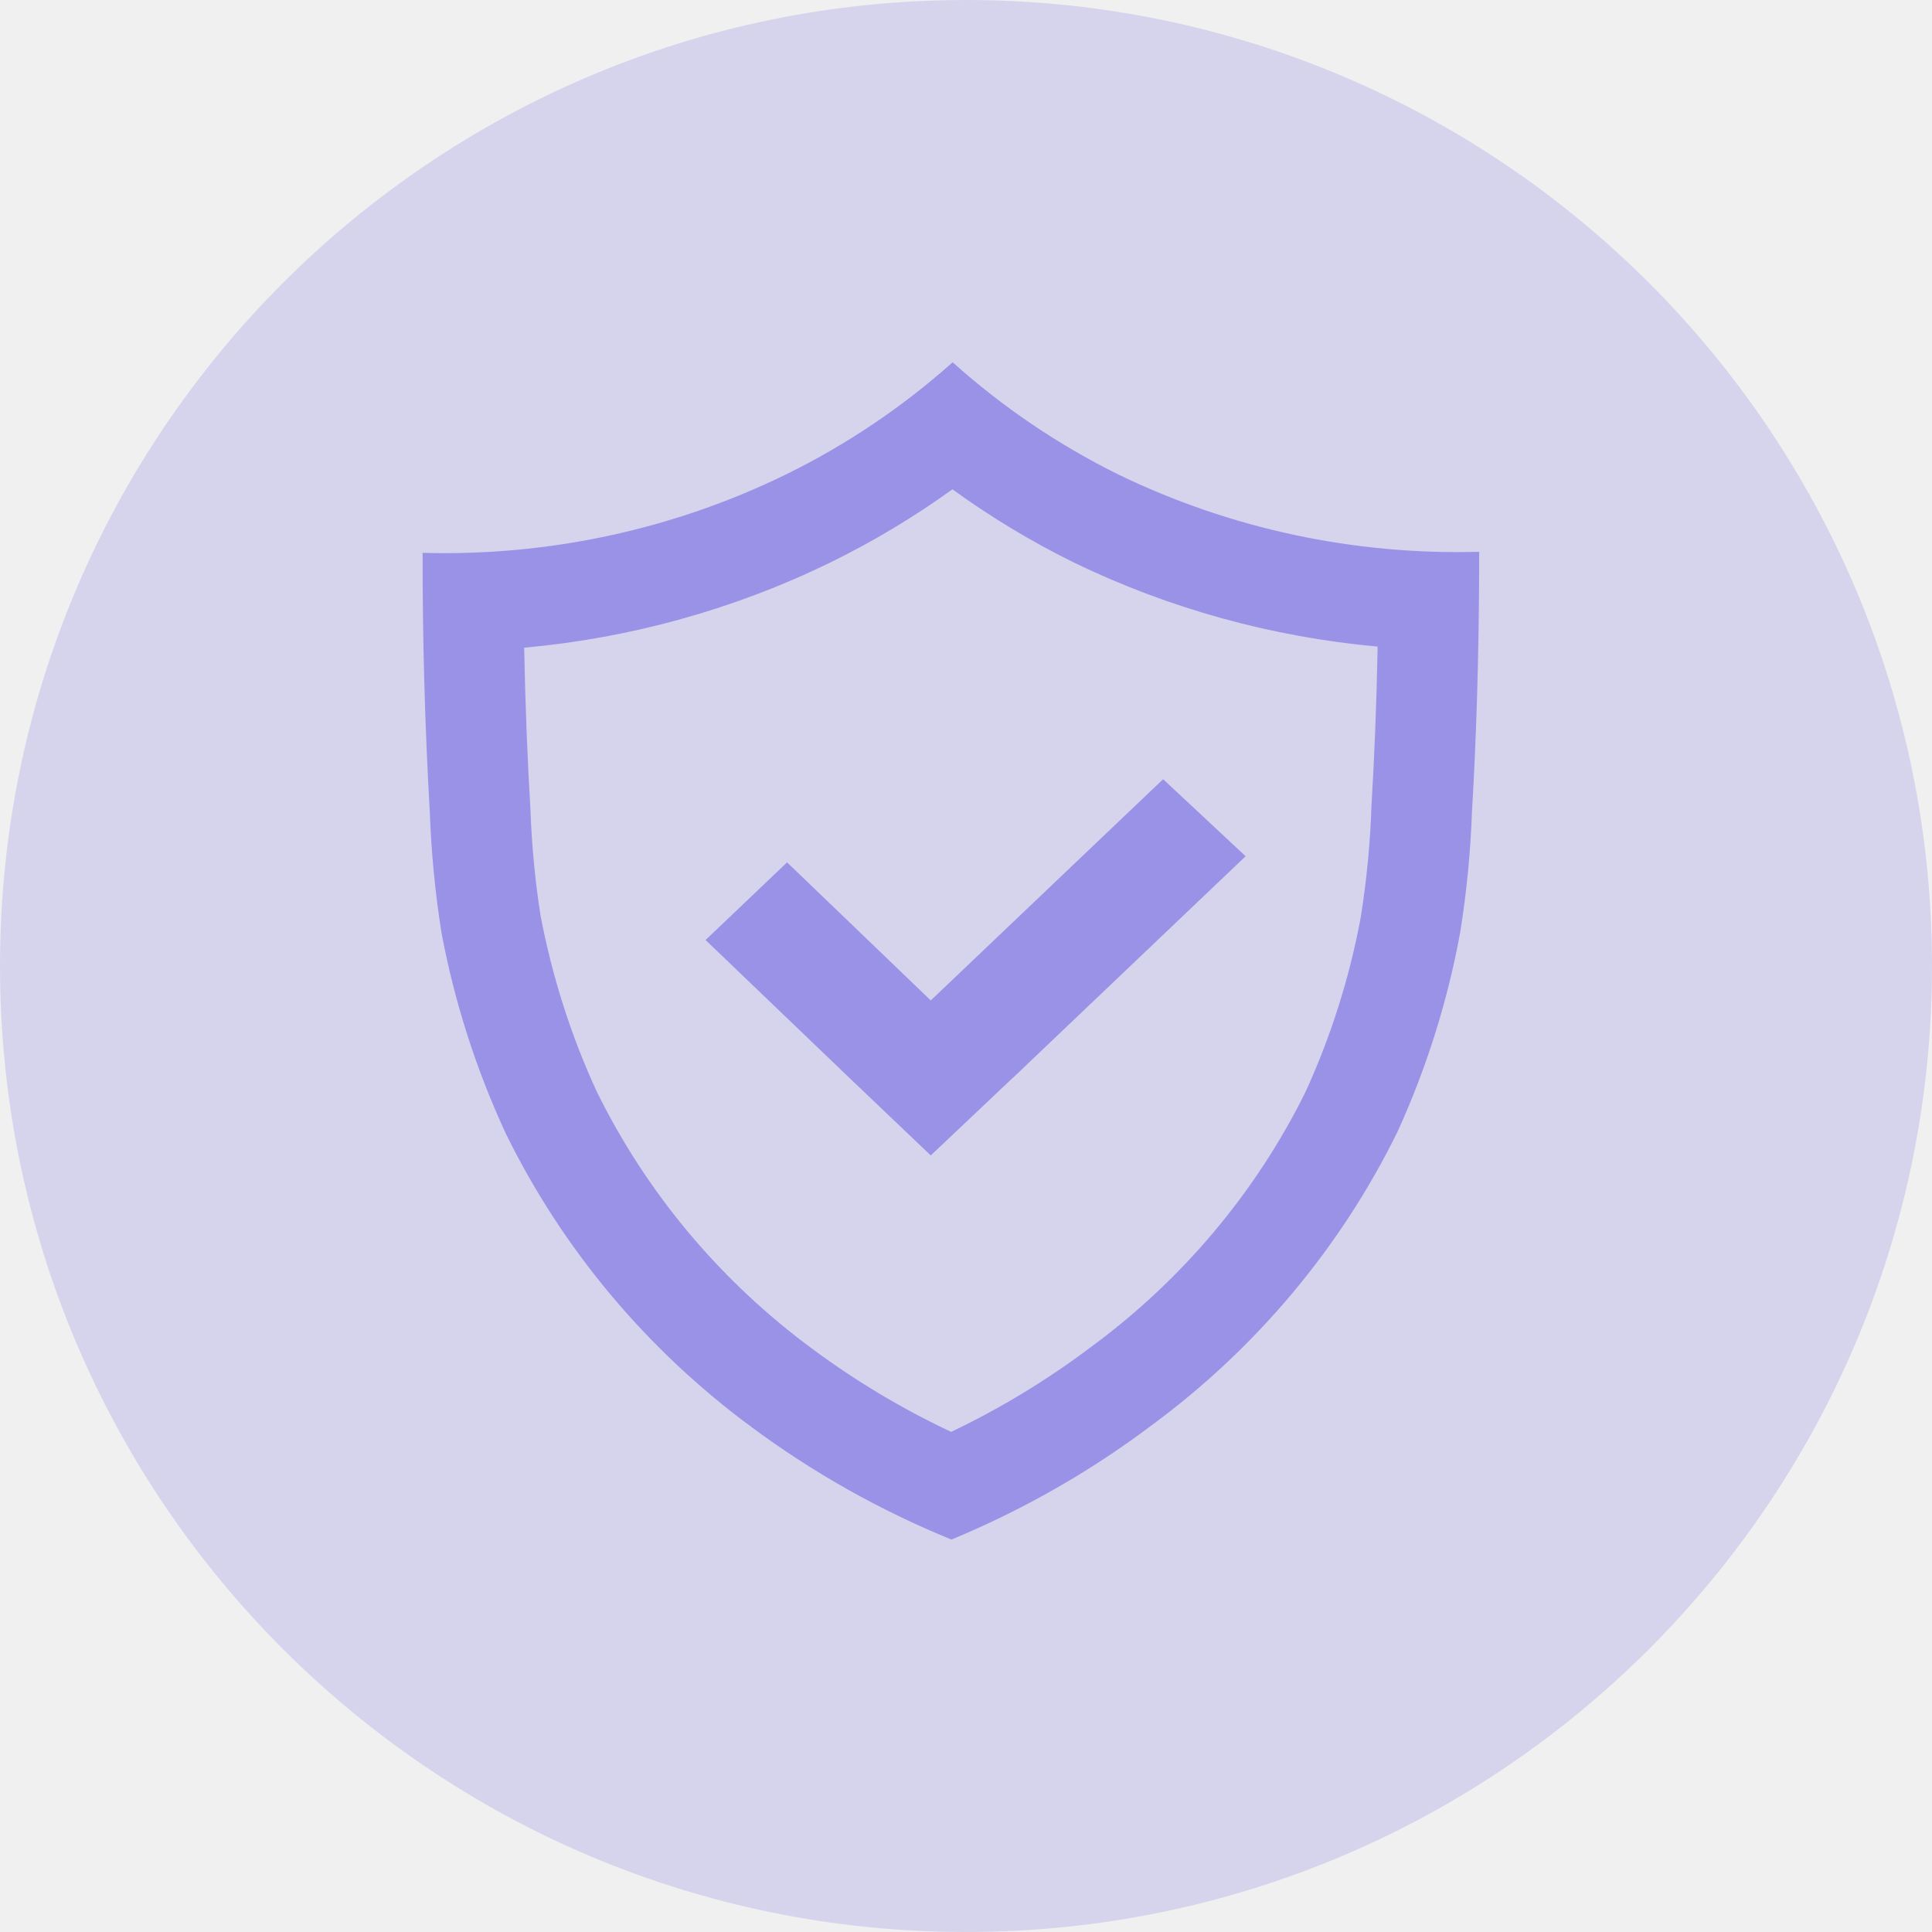
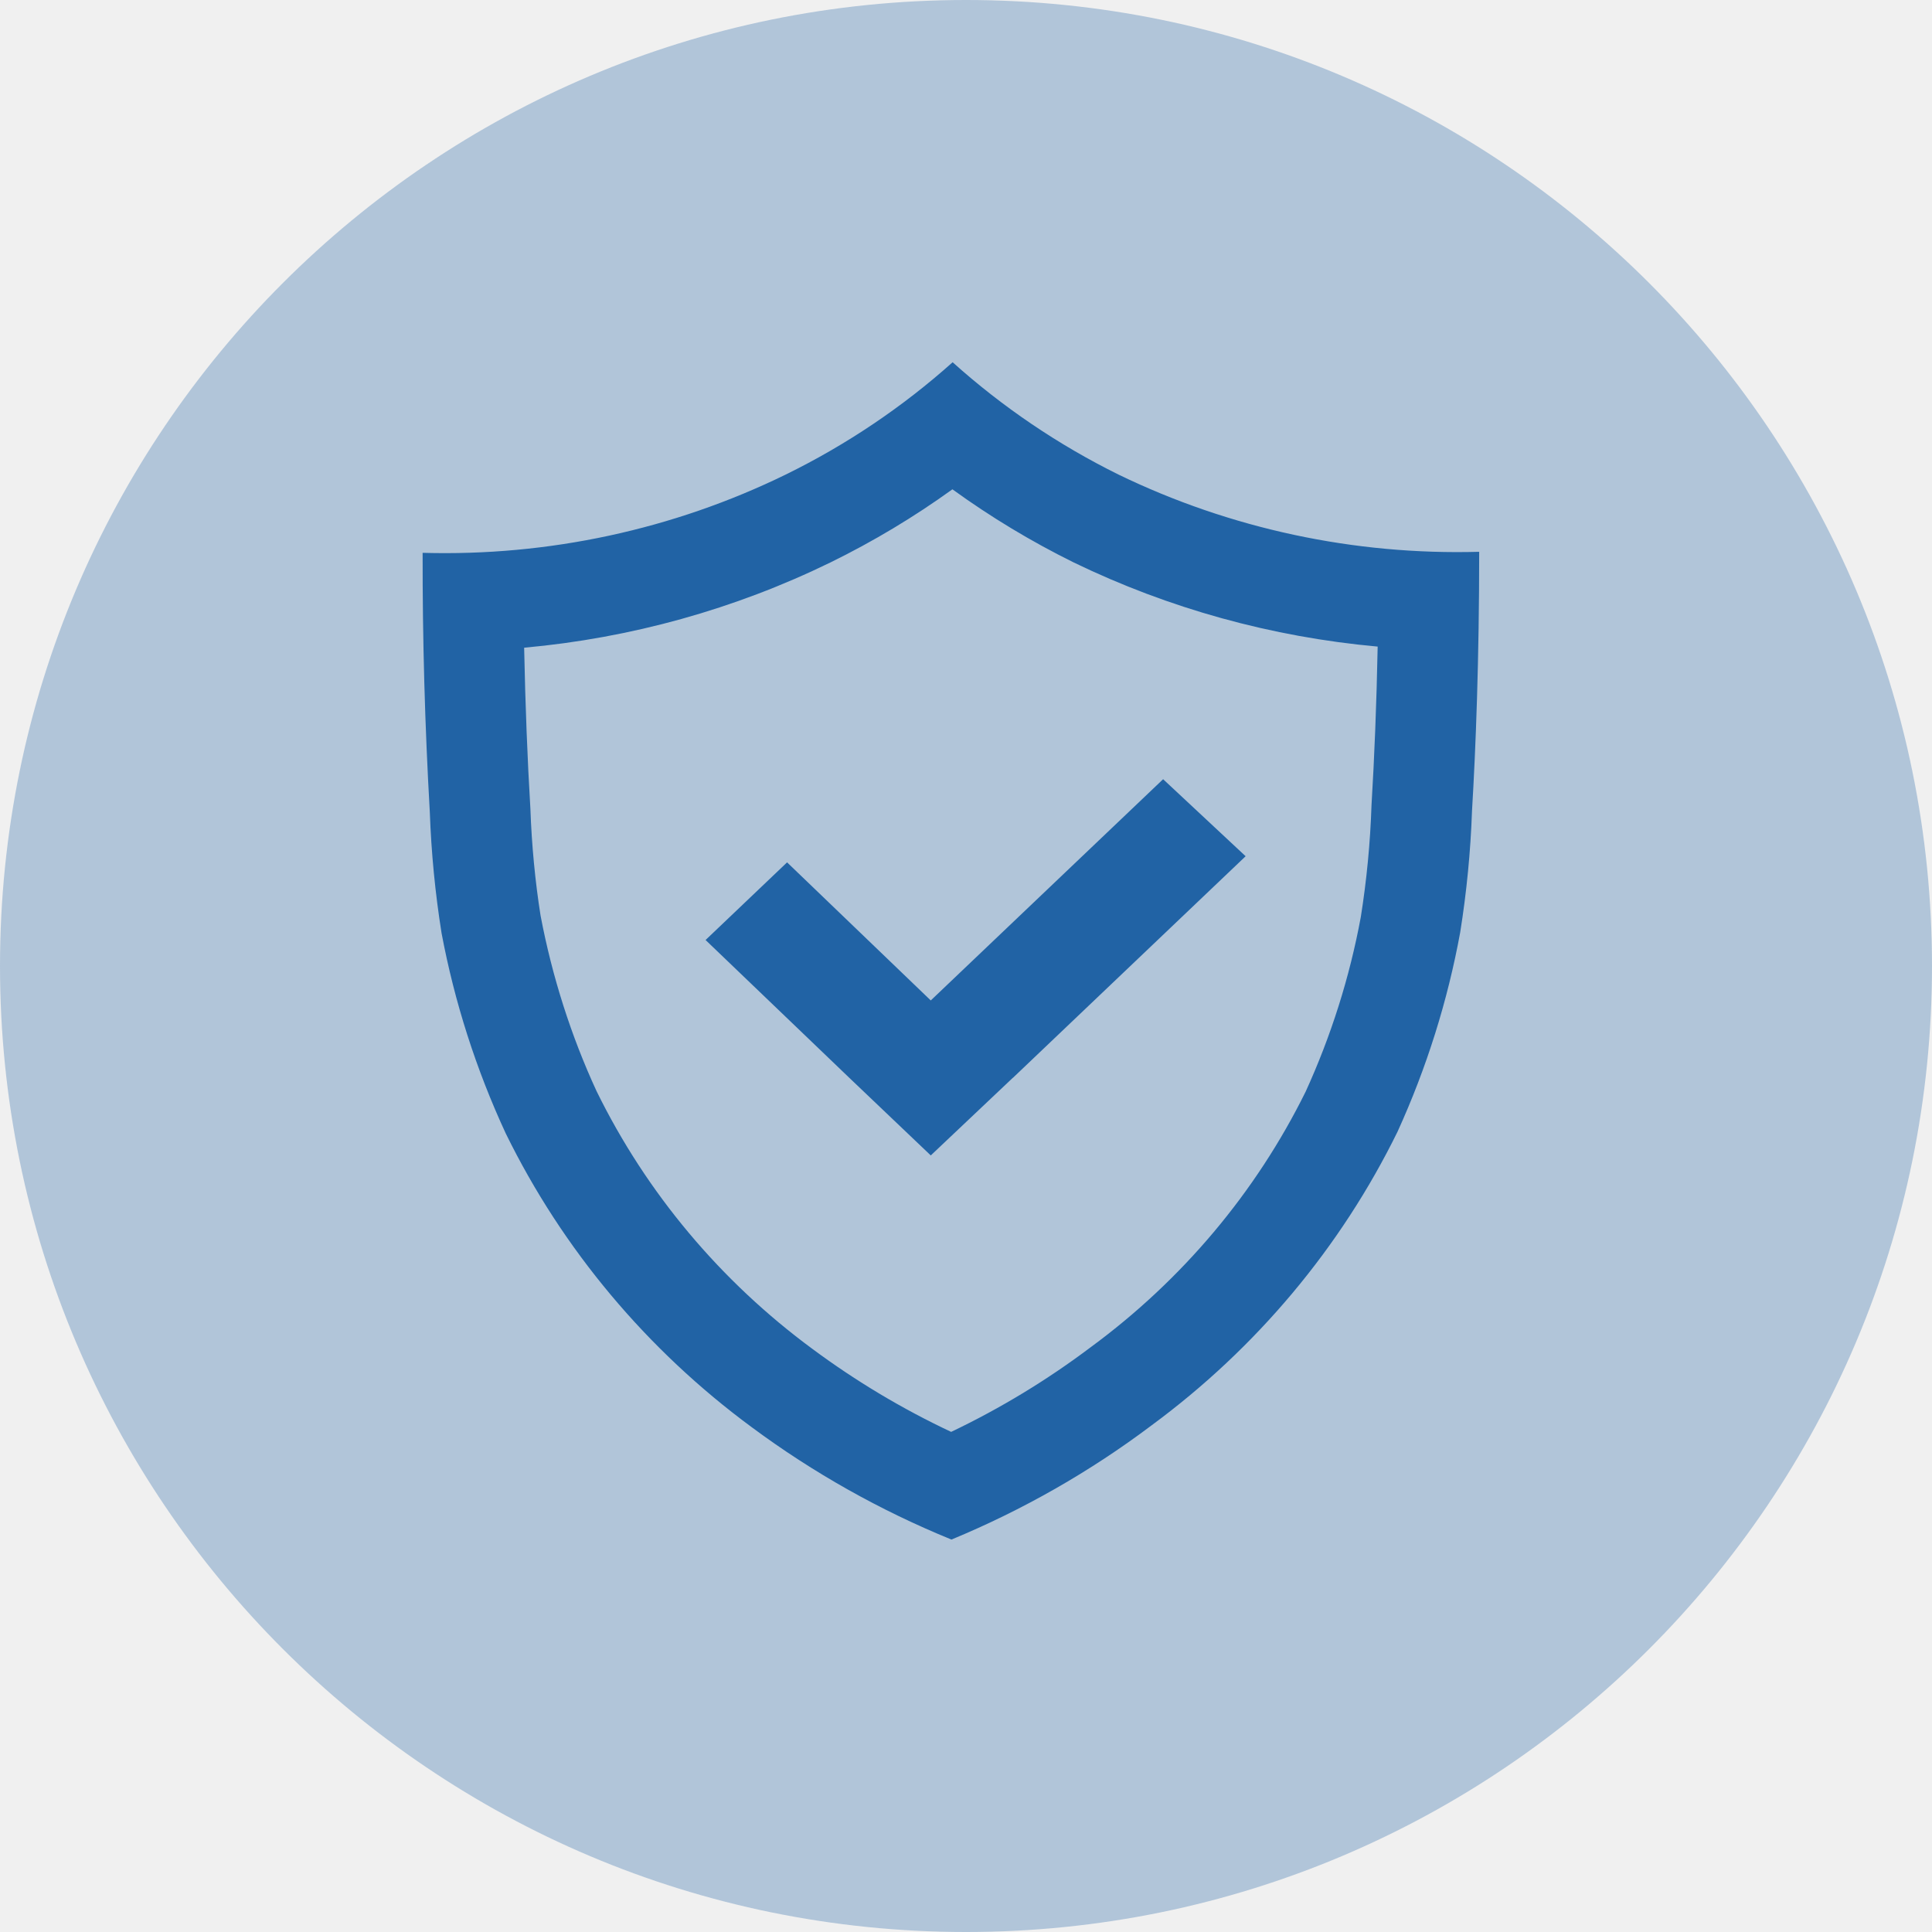
<svg xmlns="http://www.w3.org/2000/svg" width="64" height="64" viewBox="0 0 64 64" fill="none">
-   <circle cx="32" cy="32" r="32" fill="#9A92E6" fill-opacity="0.3" />
+   <circle cx="32" cy="32" r="32" fill="#2163a5" fill-opacity="0.3" />
  <g clip-path="url(#clip0_0_1)">
-     <path d="M49 18.277C49 21.852 48.887 24.785 48.762 26.866C48.715 28.21 48.584 29.55 48.372 30.879C47.956 33.155 47.259 35.373 46.297 37.485C44.418 41.318 41.623 44.656 38.147 47.217C36.112 48.749 33.884 50.02 31.518 51C29.16 50.038 26.938 48.788 24.903 47.279C21.427 44.717 18.632 41.379 16.753 37.545C15.772 35.427 15.058 33.201 14.628 30.915C14.416 29.586 14.286 28.246 14.238 26.901C14.074 24.041 13.995 21.177 14 18.313C18.167 18.432 22.3 17.541 26.023 15.723C28.035 14.737 29.897 13.484 31.557 12C33.205 13.48 35.053 14.733 37.052 15.721C40.759 17.517 44.862 18.395 49 18.279V18.277ZM35.57 18.633C34.162 17.938 32.817 17.127 31.55 16.209C30.279 17.126 28.929 17.935 27.517 18.628C24.342 20.178 20.899 21.137 17.363 21.456C17.402 23.373 17.472 25.161 17.57 26.791C17.613 28.005 17.73 29.215 17.907 30.33C18.29 32.355 18.922 34.328 19.763 36.148C21.414 39.514 23.869 42.444 26.923 44.692C28.354 45.753 29.89 46.672 31.508 47.433C33.144 46.652 34.694 45.711 36.135 44.625C39.164 42.398 41.603 39.498 43.25 36.165C44.095 34.315 44.709 32.373 45.078 30.38C45.273 29.154 45.392 27.916 45.433 26.675C45.528 25.098 45.6 23.328 45.637 21.419C42.134 21.103 38.721 20.159 35.57 18.633ZM33.553 35.702L30.833 38.275L28.132 35.702L23.373 31.139L26.073 28.567L30.833 33.141L38.53 25.812L41.263 28.364L33.557 35.702H33.553Z" fill="#9A92E6" />
+     <path d="M49 18.277C49 21.852 48.887 24.785 48.762 26.866C48.715 28.21 48.584 29.55 48.372 30.879C47.956 33.155 47.259 35.373 46.297 37.485C44.418 41.318 41.623 44.656 38.147 47.217C36.112 48.749 33.884 50.02 31.518 51C29.16 50.038 26.938 48.788 24.903 47.279C21.427 44.717 18.632 41.379 16.753 37.545C15.772 35.427 15.058 33.201 14.628 30.915C14.416 29.586 14.286 28.246 14.238 26.901C14.074 24.041 13.995 21.177 14 18.313C18.167 18.432 22.3 17.541 26.023 15.723C28.035 14.737 29.897 13.484 31.557 12C33.205 13.48 35.053 14.733 37.052 15.721C40.759 17.517 44.862 18.395 49 18.279V18.277ZM35.57 18.633C34.162 17.938 32.817 17.127 31.55 16.209C30.279 17.126 28.929 17.935 27.517 18.628C24.342 20.178 20.899 21.137 17.363 21.456C17.402 23.373 17.472 25.161 17.57 26.791C17.613 28.005 17.73 29.215 17.907 30.33C18.29 32.355 18.922 34.328 19.763 36.148C21.414 39.514 23.869 42.444 26.923 44.692C28.354 45.753 29.89 46.672 31.508 47.433C33.144 46.652 34.694 45.711 36.135 44.625C39.164 42.398 41.603 39.498 43.25 36.165C44.095 34.315 44.709 32.373 45.078 30.38C45.273 29.154 45.392 27.916 45.433 26.675C45.528 25.098 45.6 23.328 45.637 21.419C42.134 21.103 38.721 20.159 35.57 18.633ZM33.553 35.702L30.833 38.275L28.132 35.702L23.373 31.139L26.073 28.567L30.833 33.141L38.53 25.812L41.263 28.364L33.557 35.702H33.553Z" fill="#2163a5" />
  </g>
  <defs>
    <clipPath id="clip0_0_1">
      <rect width="35" height="39" fill="white" transform="translate(14 12)" />
    </clipPath>
  </defs>
</svg>
